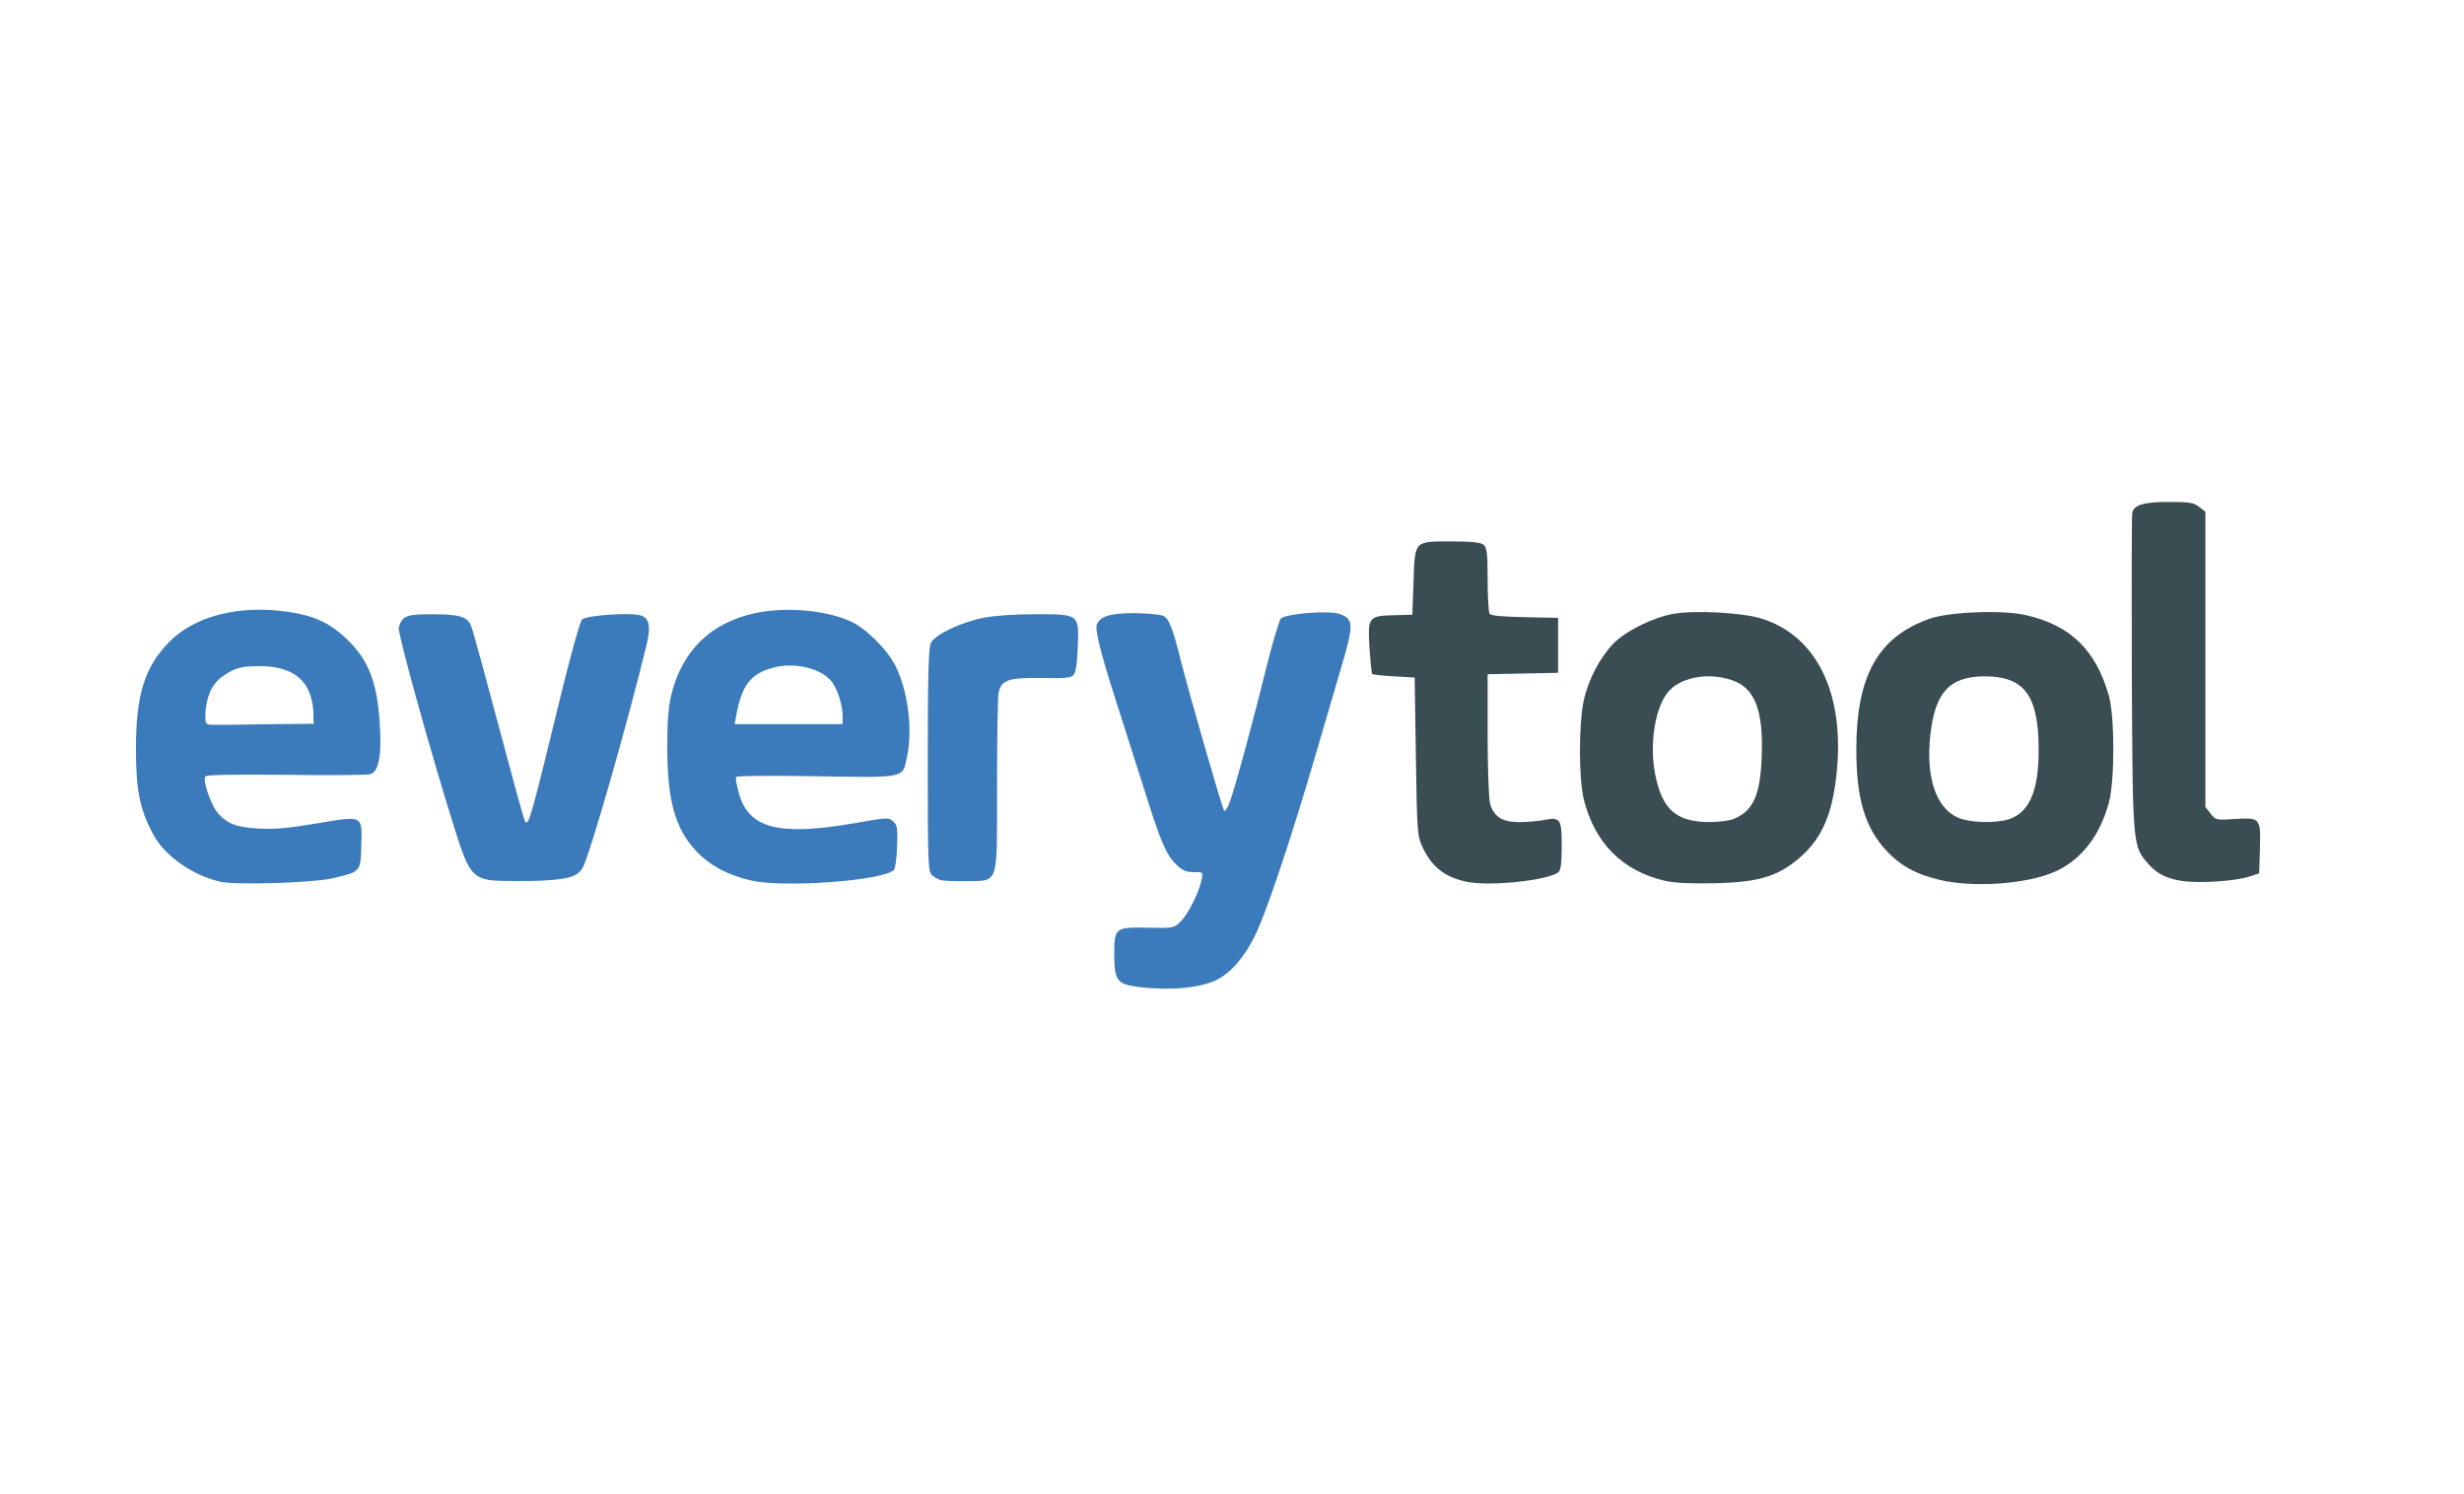
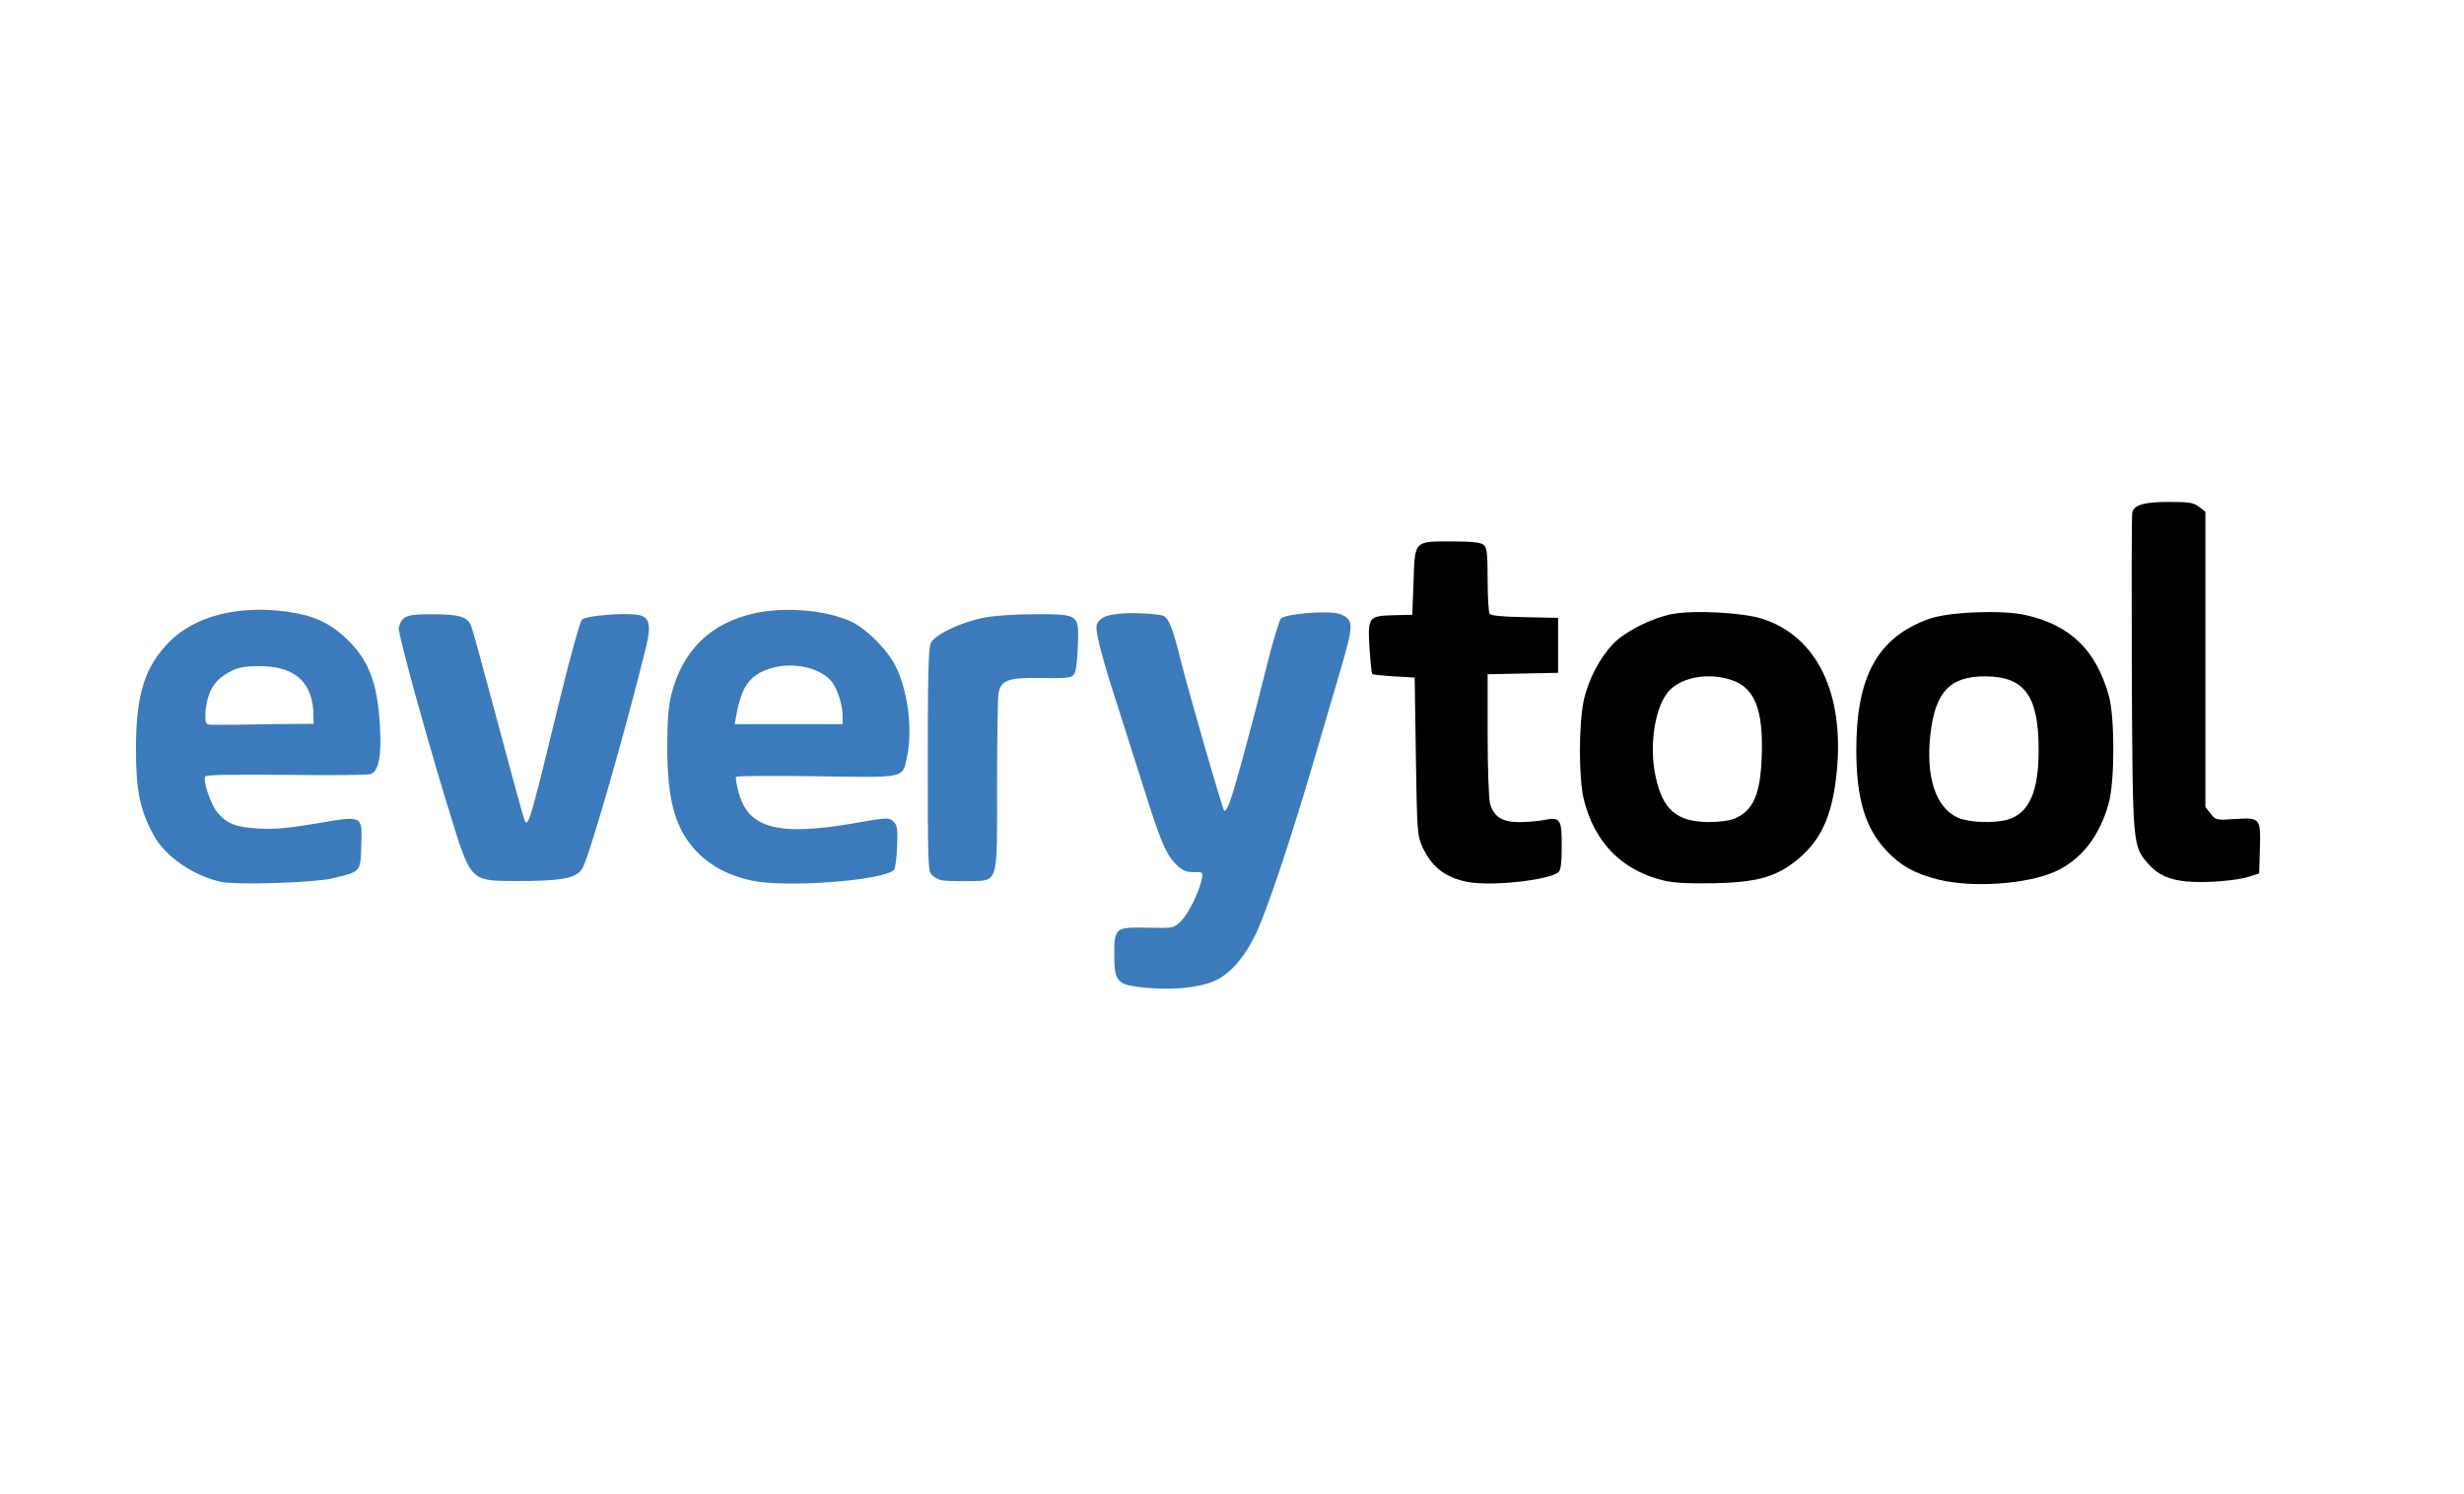
<svg xmlns="http://www.w3.org/2000/svg" width="66mm" height="40mm" viewBox="0 0 66 40" version="1.1" id="svg1">
  <defs id="defs1" />
  <g id="layer1">
    <path d="m 30.454,26.433 c -0.531,-0.07 -0.608,-0.179 -0.608,-0.864 0,-0.717 0.026,-0.736 0.909,-0.717 0.672,0.013 0.685,0.013 0.87,-0.166 0.198,-0.192 0.493,-0.781 0.563,-1.126 0.038,-0.198 0.038,-0.198 -0.218,-0.198 -0.205,0 -0.301,-0.045 -0.467,-0.205 -0.275,-0.275 -0.416,-0.608 -0.883,-2.099 -0.218,-0.685 -0.557,-1.754 -0.755,-2.368 -0.384,-1.197 -0.538,-1.824 -0.486,-1.958 0.083,-0.224 0.365,-0.307 1.011,-0.307 0.358,0.006 0.704,0.038 0.781,0.077 0.147,0.083 0.25,0.352 0.467,1.229 0.218,0.864 1.101,3.93 1.152,3.987 0.026,0.026 0.09,-0.07 0.147,-0.224 0.128,-0.333 0.627,-2.163 1.005,-3.699 0.154,-0.614 0.32,-1.165 0.365,-1.222 0.115,-0.134 1.312,-0.23 1.587,-0.122 0.365,0.141 0.371,0.269 0.038,1.408 -0.141,0.474 -0.454,1.555 -0.704,2.4 -0.646,2.208 -1.293,4.141 -1.594,4.768 -0.282,0.589 -0.646,1.018 -1.03,1.216 -0.454,0.23 -1.274,0.301 -2.15,0.192 z" id="path10-5" style="fill:#3b7bbc;stroke-width:0.128" />
    <path d="M 5.92,23.623 C 5.178,23.463 4.416,22.938 4.109,22.362 3.751,21.697 3.642,21.185 3.642,20.071 c 0,-1.466 0.23,-2.202 0.896,-2.88 0.685,-0.691 1.862,-0.992 3.181,-0.8 0.672,0.096 1.094,0.288 1.53,0.691 0.621,0.576 0.864,1.19 0.928,2.381 0.045,0.787 -0.032,1.197 -0.25,1.274 -0.077,0.026 -1.094,0.038 -2.259,0.019 -1.498,-0.013 -2.138,0 -2.17,0.045 -0.07,0.115 0.147,0.749 0.326,0.966 0.256,0.301 0.506,0.397 1.114,0.429 0.403,0.026 0.794,-0.013 1.523,-0.134 1.274,-0.218 1.242,-0.23 1.216,0.589 -0.019,0.717 -0.006,0.698 -0.794,0.883 -0.518,0.115 -2.534,0.179 -2.963,0.09 z m 1.357,-4.224 1.124,-0.01 -0.01,-0.38 c -0.07,-0.787 -0.544,-1.165 -1.453,-1.165 -0.358,0 -0.544,0.032 -0.736,0.128 -0.454,0.237 -0.617,0.485 -0.698,1.056 2.445e-4,0.199 -0.012,0.296 0.023,0.344 0.034,0.048 0.115,0.046 0.3,0.045 0.157,0.004 0.752,-0.007 1.45,-0.018 z" id="path12-7" style="fill:#3b7bbc;stroke-width:0.128" />
    <path d="m 20.113,23.585 c -0.608,-0.134 -1.107,-0.403 -1.466,-0.787 -0.563,-0.602 -0.774,-1.35 -0.774,-2.791 0,-0.698 0.032,-1.082 0.109,-1.402 0.301,-1.19 1.062,-1.926 2.253,-2.182 0.832,-0.173 1.901,-0.077 2.566,0.23 0.41,0.192 0.986,0.768 1.197,1.21 0.326,0.666 0.454,1.702 0.294,2.426 -0.122,0.563 -0.013,0.544 -2.426,0.506 -1.171,-0.019 -2.131,-0.013 -2.15,0.019 -0.019,0.032 0.019,0.23 0.077,0.442 0.262,0.934 1.062,1.146 3.072,0.8 0.902,-0.16 0.947,-0.16 1.062,-0.051 0.109,0.102 0.122,0.186 0.102,0.672 -0.006,0.307 -0.051,0.589 -0.083,0.627 -0.294,0.288 -2.938,0.486 -3.834,0.282 z m 2.458,-4.391 c 0,-0.294 -0.122,-0.691 -0.275,-0.909 -0.275,-0.384 -1.024,-0.563 -1.619,-0.39 -0.582,0.166 -0.813,0.48 -0.954,1.267 l -0.045,0.237 h 1.446 1.446 z" id="path13-1" style="fill:#3b7bbc;stroke-width:0.128" />
    <path d="m 13.138,23.578 c -0.467,-0.064 -0.608,-0.256 -0.922,-1.254 -0.64,-2.016 -1.574,-5.383 -1.536,-5.511 0.096,-0.32 0.198,-0.358 0.896,-0.358 0.73,0 0.947,0.064 1.043,0.314 0.058,0.147 0.307,1.062 1.197,4.384 0.122,0.454 0.237,0.845 0.256,0.864 0.096,0.096 0.166,-0.173 0.947,-3.379 0.262,-1.075 0.518,-1.984 0.57,-2.042 0.109,-0.109 1.242,-0.192 1.549,-0.115 0.262,0.064 0.307,0.294 0.166,0.858 -0.518,2.112 -1.485,5.491 -1.69,5.895 -0.134,0.262 -0.442,0.346 -1.389,0.365 -0.474,0.006 -0.966,0 -1.088,-0.019 z" id="path15-5" style="fill:#3b7bbc;stroke-width:0.128" />
    <path d="m 25.203,23.578 c -0.07,-0.019 -0.179,-0.077 -0.237,-0.134 -0.109,-0.09 -0.115,-0.32 -0.115,-3.079 0,-2.234 0.019,-3.021 0.083,-3.143 0.109,-0.218 0.794,-0.55 1.402,-0.672 0.301,-0.058 0.838,-0.096 1.376,-0.096 1.203,0 1.19,-0.006 1.158,0.864 -0.013,0.416 -0.051,0.691 -0.109,0.755 -0.07,0.09 -0.211,0.102 -0.864,0.09 -0.89,-0.013 -1.082,0.051 -1.152,0.41 -0.019,0.109 -0.038,1.216 -0.038,2.458 0,2.733 0.058,2.554 -0.813,2.573 -0.307,0.006 -0.621,-0.006 -0.691,-0.026 z" id="path16-2" style="fill:#3b7bbc;stroke-width:0.128" />
-     <path d="M 39.326,23.629 C 38.718,23.514 38.354,23.233 38.104,22.695 37.963,22.388 37.957,22.298 37.925,20.263 l -0.032,-2.112 -0.557,-0.032 c -0.301,-0.019 -0.563,-0.045 -0.582,-0.064 -0.013,-0.019 -0.045,-0.32 -0.07,-0.678 -0.051,-0.845 -0.032,-0.877 0.64,-0.896 l 0.506,-0.013 0.032,-0.87 c 0.038,-1.126 0.006,-1.094 1.018,-1.094 0.544,0 0.781,0.026 0.858,0.09 0.09,0.07 0.109,0.224 0.109,0.928 0,0.461 0.026,0.87 0.051,0.915 0.032,0.058 0.326,0.083 0.941,0.096 l 0.896,0.019 v 0.736 0.736 l -0.941,0.019 -0.947,0.019 v 1.613 c 0,0.909 0.032,1.715 0.064,1.85 0.102,0.358 0.326,0.499 0.794,0.499 0.211,-0.006 0.512,-0.026 0.653,-0.058 0.435,-0.083 0.474,-0.032 0.474,0.691 0,0.474 -0.026,0.653 -0.09,0.71 -0.262,0.211 -1.766,0.378 -2.413,0.262 z" id="path18-6" style="fill:#3a4d52;stroke-width:0.128" />
-     <path d="m 44.602,23.597 c -1.146,-0.262 -1.894,-1.018 -2.182,-2.195 -0.134,-0.57 -0.134,-1.984 0,-2.63 0.122,-0.563 0.429,-1.146 0.794,-1.53 0.326,-0.333 1.037,-0.691 1.587,-0.794 0.576,-0.109 1.888,-0.038 2.4,0.128 1.466,0.467 2.208,1.997 1.997,4.109 -0.122,1.216 -0.442,1.888 -1.165,2.432 -0.525,0.39 -1.018,0.518 -2.112,0.544 -0.627,0.013 -1.056,-0.006 -1.318,-0.064 z m 1.85,-1.664 c 0.506,-0.211 0.698,-0.64 0.736,-1.638 0.051,-1.267 -0.179,-1.862 -0.794,-2.074 -0.608,-0.205 -1.306,-0.096 -1.664,0.262 -0.39,0.39 -0.57,1.453 -0.384,2.317 0.192,0.896 0.563,1.216 1.434,1.222 0.256,0 0.557,-0.038 0.672,-0.09 z" id="path19-1" style="fill:#3a4d52;stroke-width:0.128" />
-     <path d="m 51.931,23.565 c -0.627,-0.154 -1.011,-0.365 -1.382,-0.755 -0.589,-0.621 -0.826,-1.402 -0.826,-2.727 0,-1.978 0.576,-3.015 1.958,-3.507 0.525,-0.186 1.978,-0.243 2.592,-0.096 1.197,0.275 1.869,0.941 2.214,2.157 0.16,0.57 0.16,2.278 0,2.867 -0.237,0.883 -0.736,1.523 -1.421,1.837 -0.749,0.346 -2.227,0.448 -3.136,0.224 z M 53.768,21.959 c 0.582,-0.166 0.845,-0.755 0.838,-1.888 0,-1.44 -0.384,-1.952 -1.44,-1.952 -0.941,0 -1.331,0.422 -1.459,1.555 -0.128,1.133 0.141,1.958 0.73,2.227 0.294,0.134 0.947,0.16 1.331,0.058 z" id="path20-4" style="fill:#3a4d52;stroke-width:0.128" />
-     <path d="m 58.593,23.617 c -0.499,-0.051 -0.787,-0.179 -1.037,-0.461 -0.435,-0.493 -0.429,-0.448 -0.454,-5.101 -0.006,-2.304 -0.006,-4.25 0.013,-4.327 0.051,-0.205 0.314,-0.282 0.992,-0.282 0.538,0 0.653,0.019 0.8,0.134 l 0.166,0.128 v 3.955 3.955 l 0.141,0.179 c 0.134,0.173 0.147,0.179 0.672,0.141 0.659,-0.038 0.672,-0.026 0.646,0.832 l -0.019,0.627 -0.256,0.083 c -0.346,0.115 -1.19,0.179 -1.664,0.134 z" id="path21-2" style="fill:#3a4d52;stroke-width:0.128" />
+     <path d="M 39.326,23.629 C 38.718,23.514 38.354,23.233 38.104,22.695 37.963,22.388 37.957,22.298 37.925,20.263 l -0.032,-2.112 -0.557,-0.032 c -0.301,-0.019 -0.563,-0.045 -0.582,-0.064 -0.013,-0.019 -0.045,-0.32 -0.07,-0.678 -0.051,-0.845 -0.032,-0.877 0.64,-0.896 l 0.506,-0.013 0.032,-0.87 c 0.038,-1.126 0.006,-1.094 1.018,-1.094 0.544,0 0.781,0.026 0.858,0.09 0.09,0.07 0.109,0.224 0.109,0.928 0,0.461 0.026,0.87 0.051,0.915 0.032,0.058 0.326,0.083 0.941,0.096 l 0.896,0.019 v 0.736 0.736 l -0.941,0.019 -0.947,0.019 v 1.613 c 0,0.909 0.032,1.715 0.064,1.85 0.102,0.358 0.326,0.499 0.794,0.499 0.211,-0.006 0.512,-0.026 0.653,-0.058 0.435,-0.083 0.474,-0.032 0.474,0.691 0,0.474 -0.026,0.653 -0.09,0.71 -0.262,0.211 -1.766,0.378 -2.413,0.262 z" id="path18-6" style="fill:#000000;stroke-width:0.128;fill-opacity:1" />
+     <path d="m 44.602,23.597 c -1.146,-0.262 -1.894,-1.018 -2.182,-2.195 -0.134,-0.57 -0.134,-1.984 0,-2.63 0.122,-0.563 0.429,-1.146 0.794,-1.53 0.326,-0.333 1.037,-0.691 1.587,-0.794 0.576,-0.109 1.888,-0.038 2.4,0.128 1.466,0.467 2.208,1.997 1.997,4.109 -0.122,1.216 -0.442,1.888 -1.165,2.432 -0.525,0.39 -1.018,0.518 -2.112,0.544 -0.627,0.013 -1.056,-0.006 -1.318,-0.064 z m 1.85,-1.664 c 0.506,-0.211 0.698,-0.64 0.736,-1.638 0.051,-1.267 -0.179,-1.862 -0.794,-2.074 -0.608,-0.205 -1.306,-0.096 -1.664,0.262 -0.39,0.39 -0.57,1.453 -0.384,2.317 0.192,0.896 0.563,1.216 1.434,1.222 0.256,0 0.557,-0.038 0.672,-0.09 z" id="path19-1" style="fill:#000000;stroke-width:0.128;fill-opacity:1" />
+     <path d="m 51.931,23.565 c -0.627,-0.154 -1.011,-0.365 -1.382,-0.755 -0.589,-0.621 -0.826,-1.402 -0.826,-2.727 0,-1.978 0.576,-3.015 1.958,-3.507 0.525,-0.186 1.978,-0.243 2.592,-0.096 1.197,0.275 1.869,0.941 2.214,2.157 0.16,0.57 0.16,2.278 0,2.867 -0.237,0.883 -0.736,1.523 -1.421,1.837 -0.749,0.346 -2.227,0.448 -3.136,0.224 z M 53.768,21.959 c 0.582,-0.166 0.845,-0.755 0.838,-1.888 0,-1.44 -0.384,-1.952 -1.44,-1.952 -0.941,0 -1.331,0.422 -1.459,1.555 -0.128,1.133 0.141,1.958 0.73,2.227 0.294,0.134 0.947,0.16 1.331,0.058 z" id="path20-4" style="fill:#000000;stroke-width:0.128;fill-opacity:1" />
+     <path d="m 58.593,23.617 c -0.499,-0.051 -0.787,-0.179 -1.037,-0.461 -0.435,-0.493 -0.429,-0.448 -0.454,-5.101 -0.006,-2.304 -0.006,-4.25 0.013,-4.327 0.051,-0.205 0.314,-0.282 0.992,-0.282 0.538,0 0.653,0.019 0.8,0.134 l 0.166,0.128 v 3.955 3.955 l 0.141,0.179 c 0.134,0.173 0.147,0.179 0.672,0.141 0.659,-0.038 0.672,-0.026 0.646,0.832 l -0.019,0.627 -0.256,0.083 c -0.346,0.115 -1.19,0.179 -1.664,0.134 z" id="path21-2" style="fill:#000000;stroke-width:0.128;fill-opacity:1" />
  </g>
</svg>
